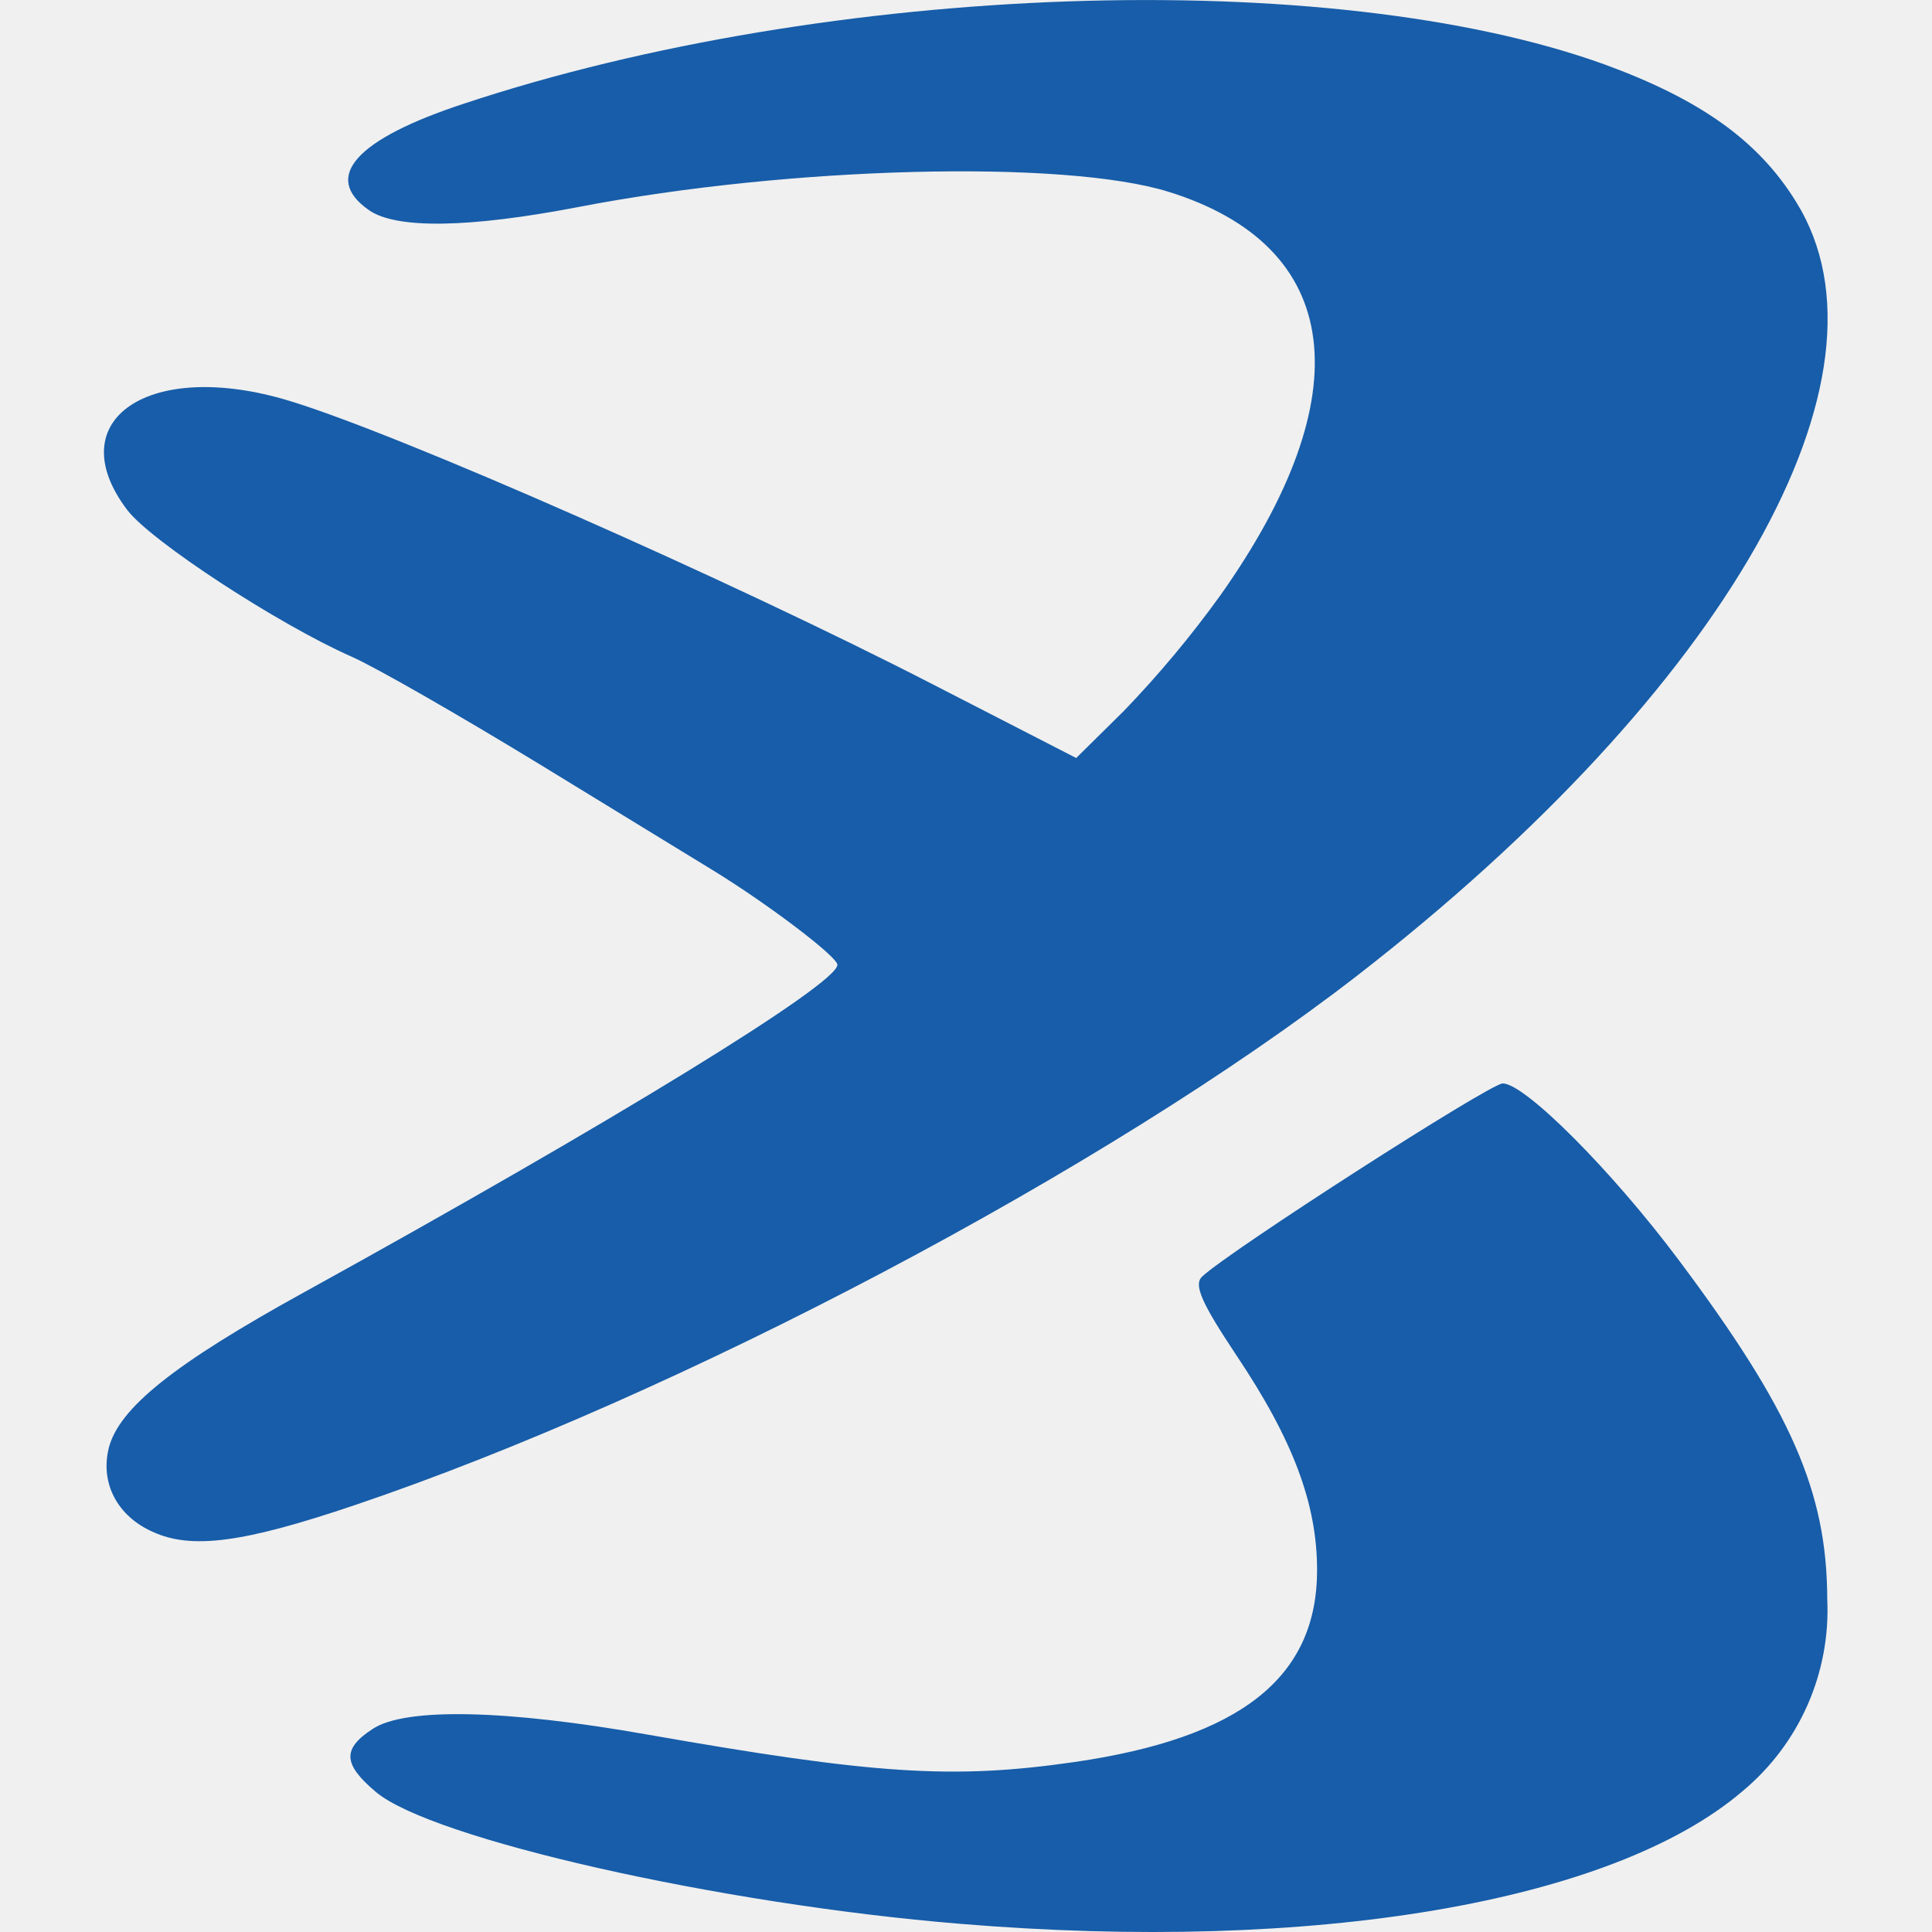
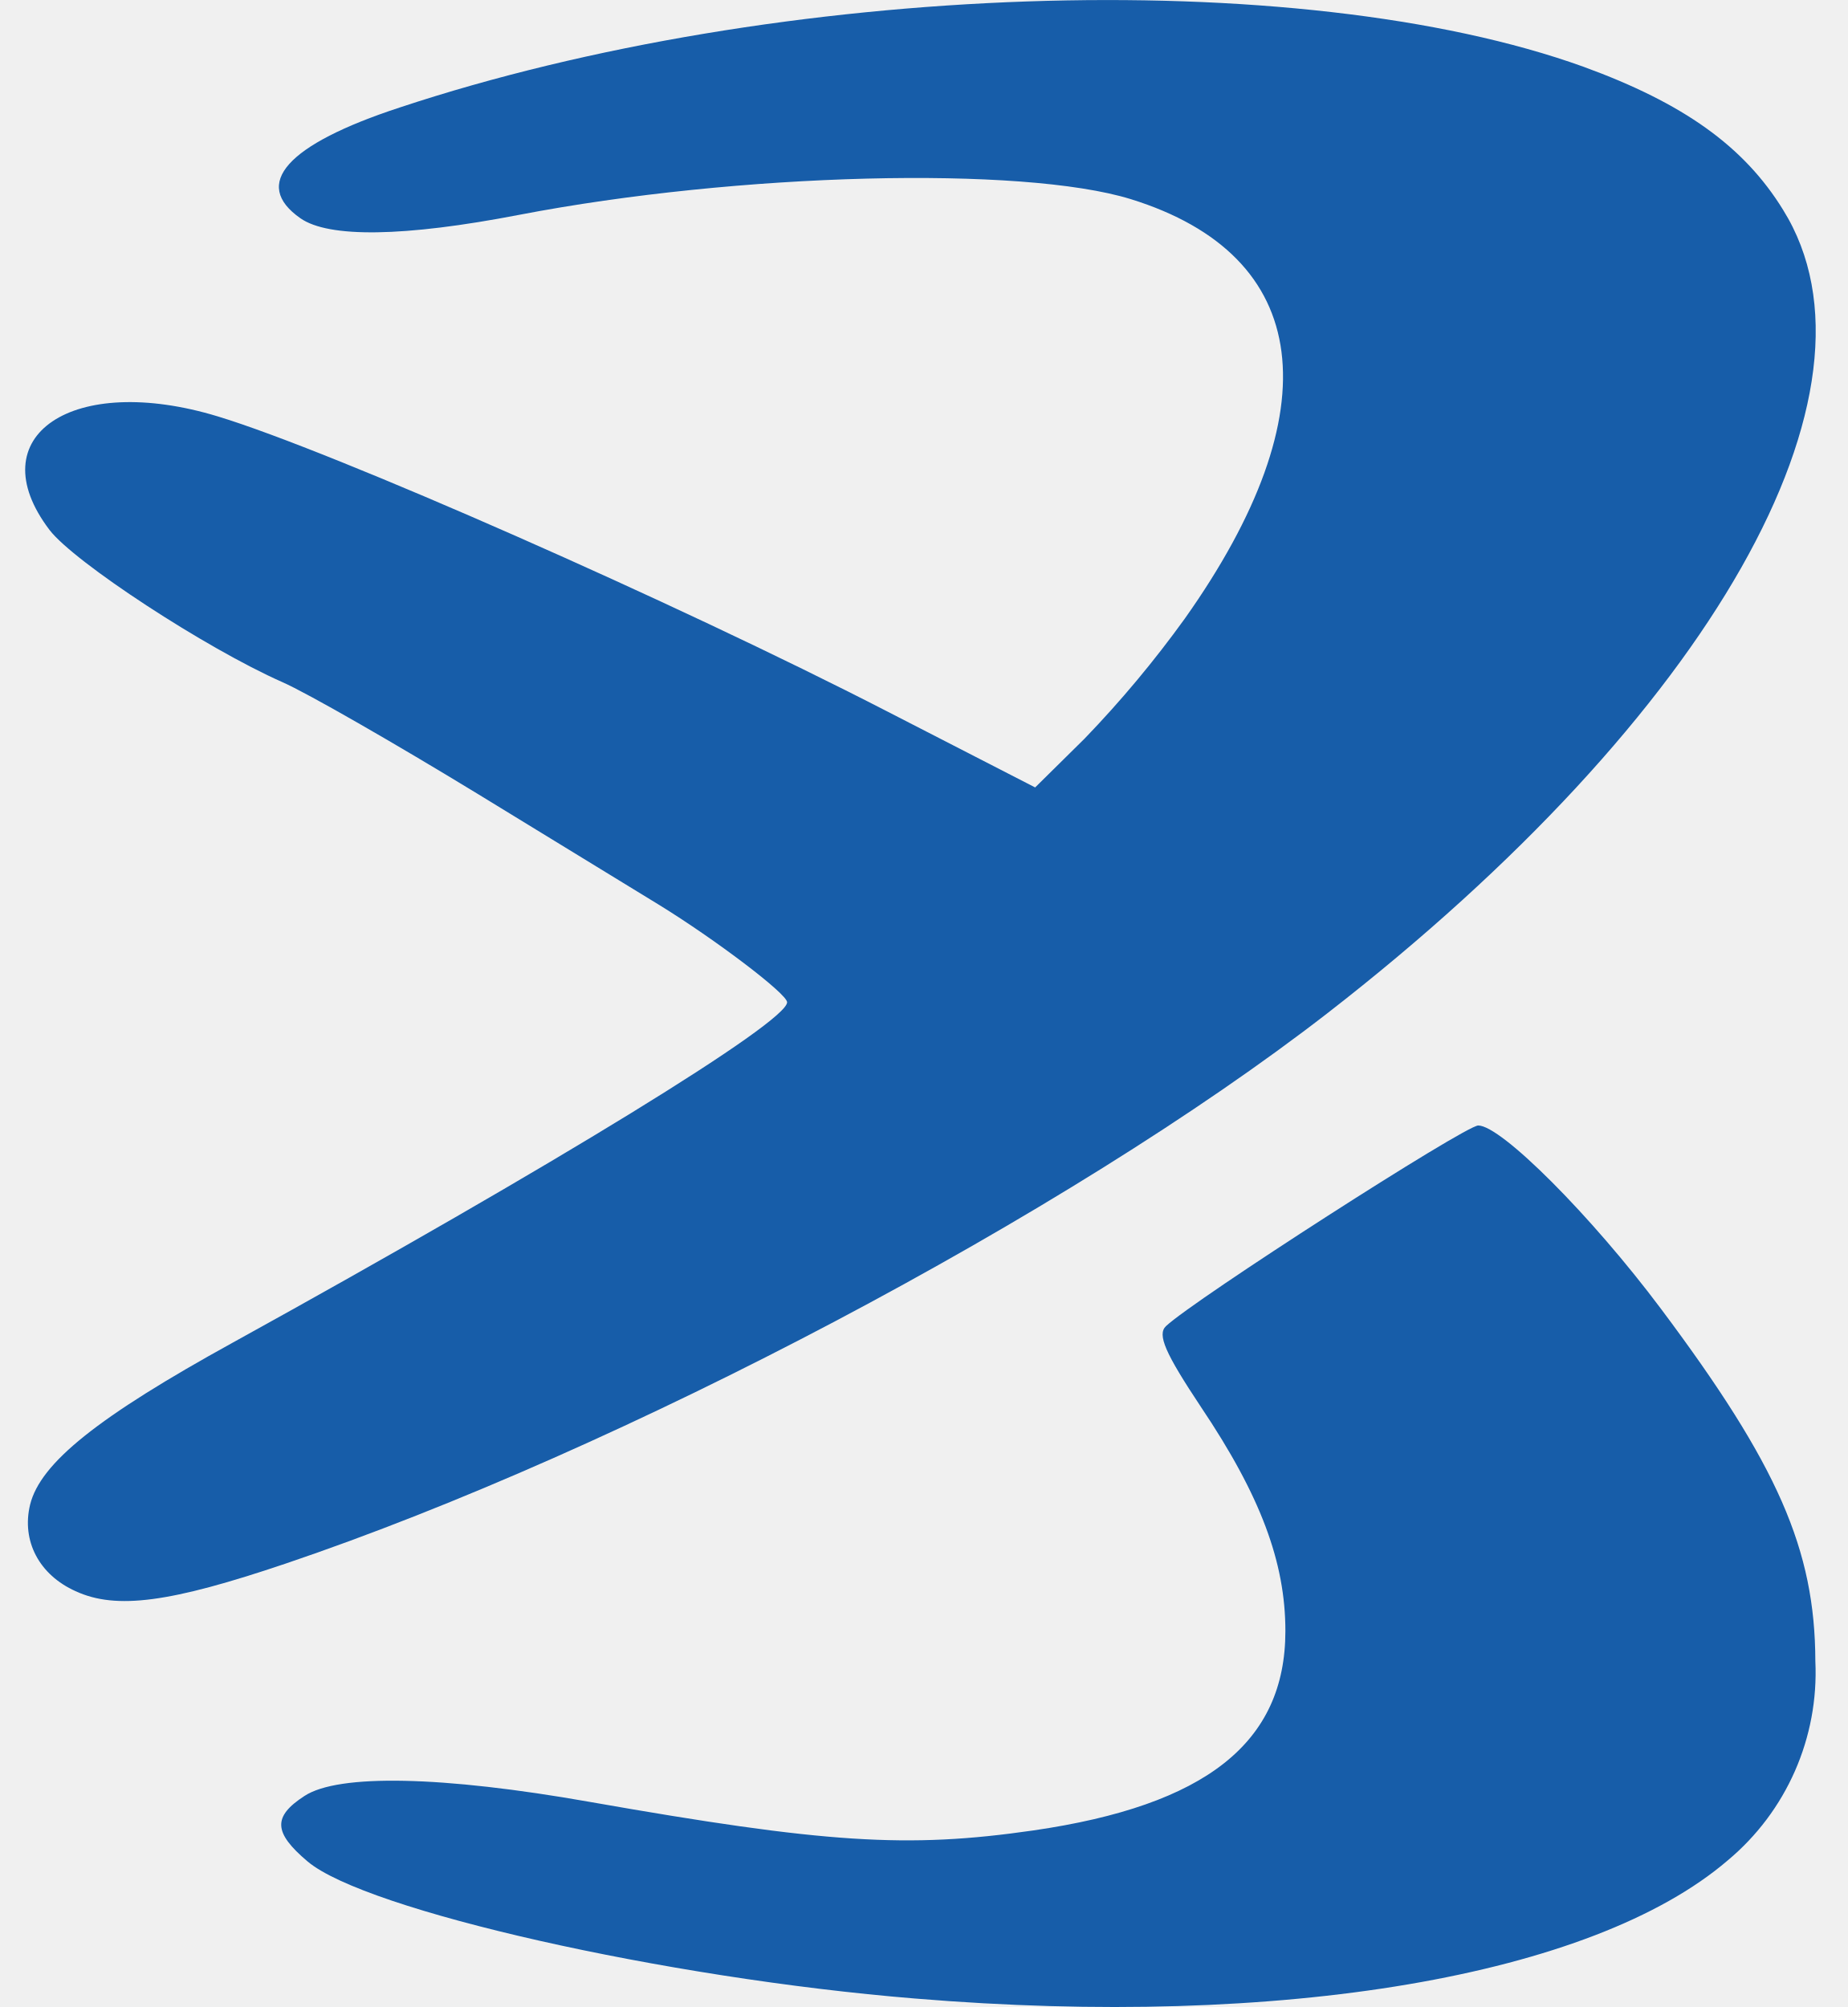
- <svg xmlns="http://www.w3.org/2000/svg" fill="none" viewBox="0 0 64 64">
+ <svg xmlns="http://www.w3.org/2000/svg" fill="none" viewBox="2.64 0 58.92 64">
  <g fill="#175da9" clip-path="url(#clip0_57_1375)">
    <path d="M12.45 59.36c1.85 1.56 11.4 3.72 19.37 4.37 11.7.97 21.6-.71 25.91-4.4a7.8 7.8 0 0 0 2.8-6.36c-.01-3.56-1.2-6.26-4.92-11.23-2.23-2.98-5.1-5.85-5.83-5.85-.42 0-9.06 5.55-9.96 6.4-.28.27-.03.85 1.12 2.58 1.9 2.83 2.69 4.95 2.69 7.14 0 3.56-2.53 5.56-8.04 6.36-4.02.58-6.63.41-14.14-.91-4.7-.83-8.02-.9-9.1-.19-1.02.66-.99 1.17.1 2.09" style="fill:#175da9;fill:color(display-p3 .09 .365 .663);fill-opacity:1" />
    <path d="M3.6 47.98c-.28 1.16.29 2.24 1.45 2.76 1.3.6 3.03.36 6.7-.88 10.71-3.62 24.95-11.14 33.22-17.55C57.2 22.82 63.09 12.45 59.5 6.69c-1.25-2.03-3.18-3.4-6.36-4.56-9.1-3.28-25.67-2.71-37.76 1.3-3.6 1.18-4.72 2.44-3.16 3.53.9.63 3.3.6 6.98-.11 6.97-1.34 16.03-1.57 19.5-.5 5.8 1.8 6.44 6.72 1.72 13.38a35 35 0 0 1-3.19 3.82l-1.58 1.56-4.73-2.43c-6.72-3.46-17.7-8.3-21.33-9.4-4.63-1.41-7.65.62-5.37 3.62.79 1.03 4.98 3.77 7.42 4.85.8.35 3.6 1.96 6.24 3.57l5.77 3.53c1.79 1.1 4.09 2.84 4.09 3.11 0 .64-7.43 5.2-17.67 10.85-4.32 2.38-6.14 3.84-6.47 5.17" style="fill:#175da9;fill:color(display-p3 .09 .365 .663);fill-opacity:1" />
  </g>
  <defs>
    <clipPath id="clip0_57_1375">
      <path fill="#fff" d="M0 0h64v64H0z" style="fill:#fff;fill-opacity:1" />
    </clipPath>
  </defs>
</svg>
